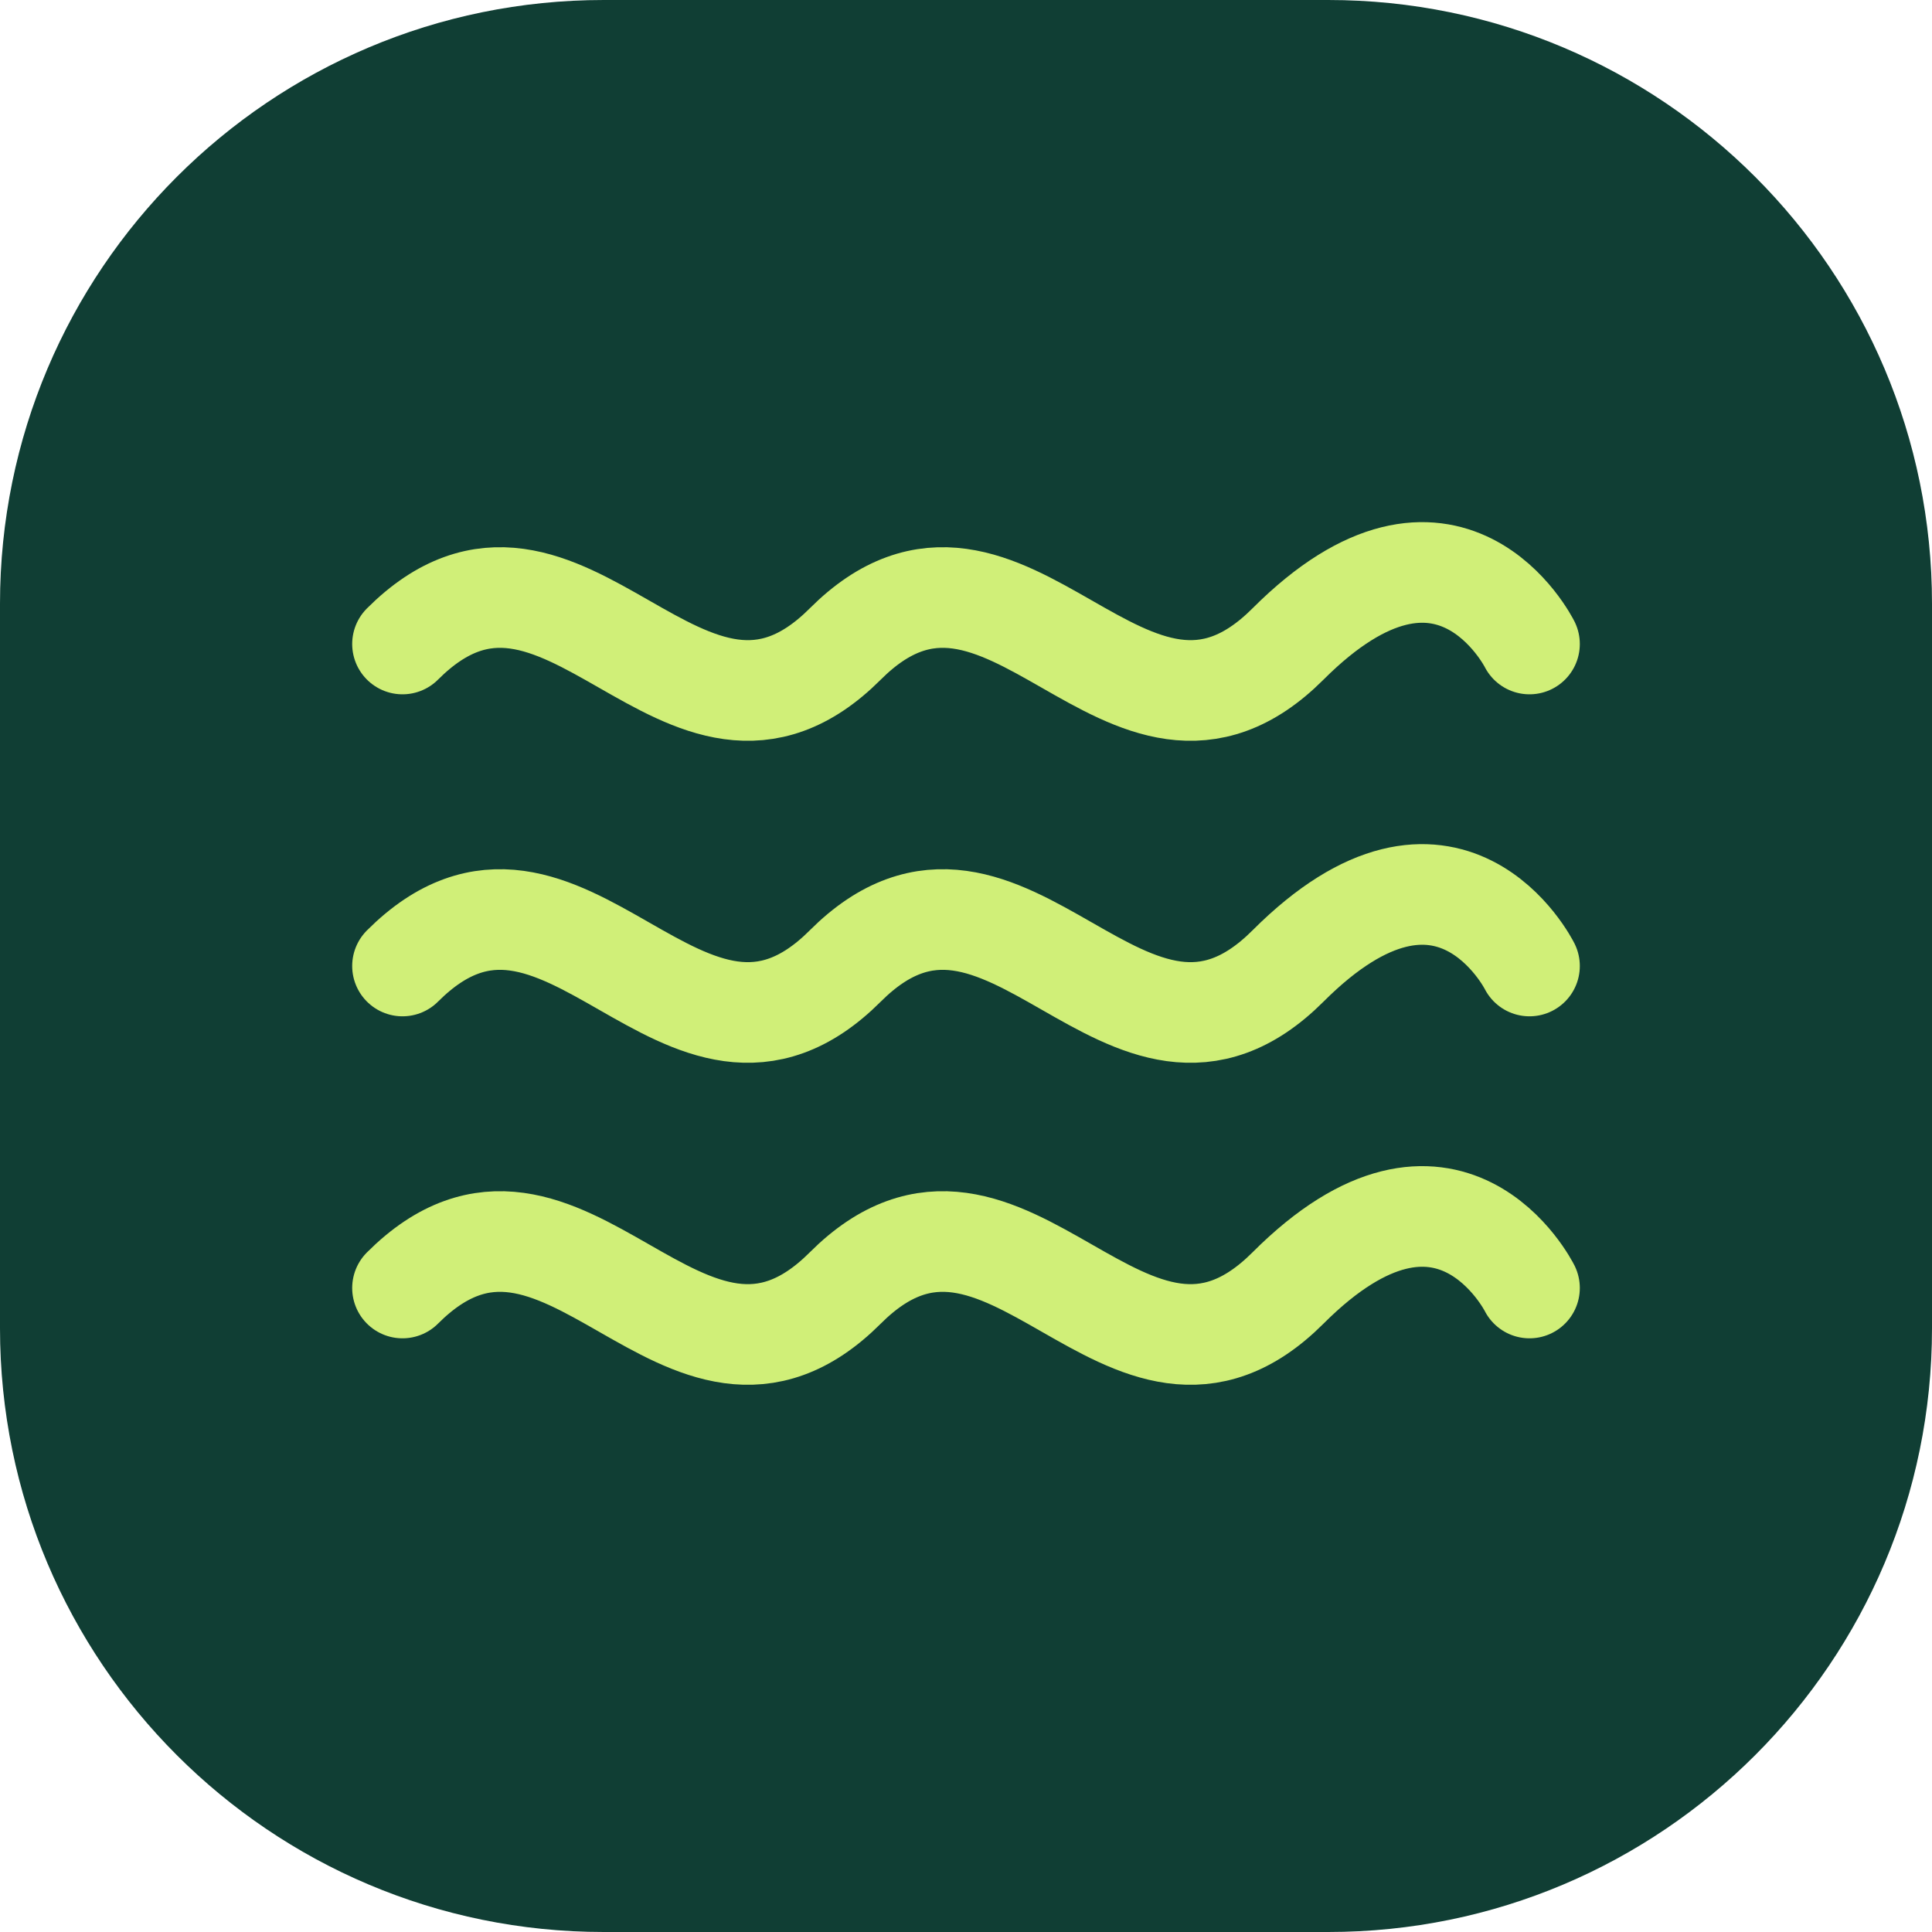
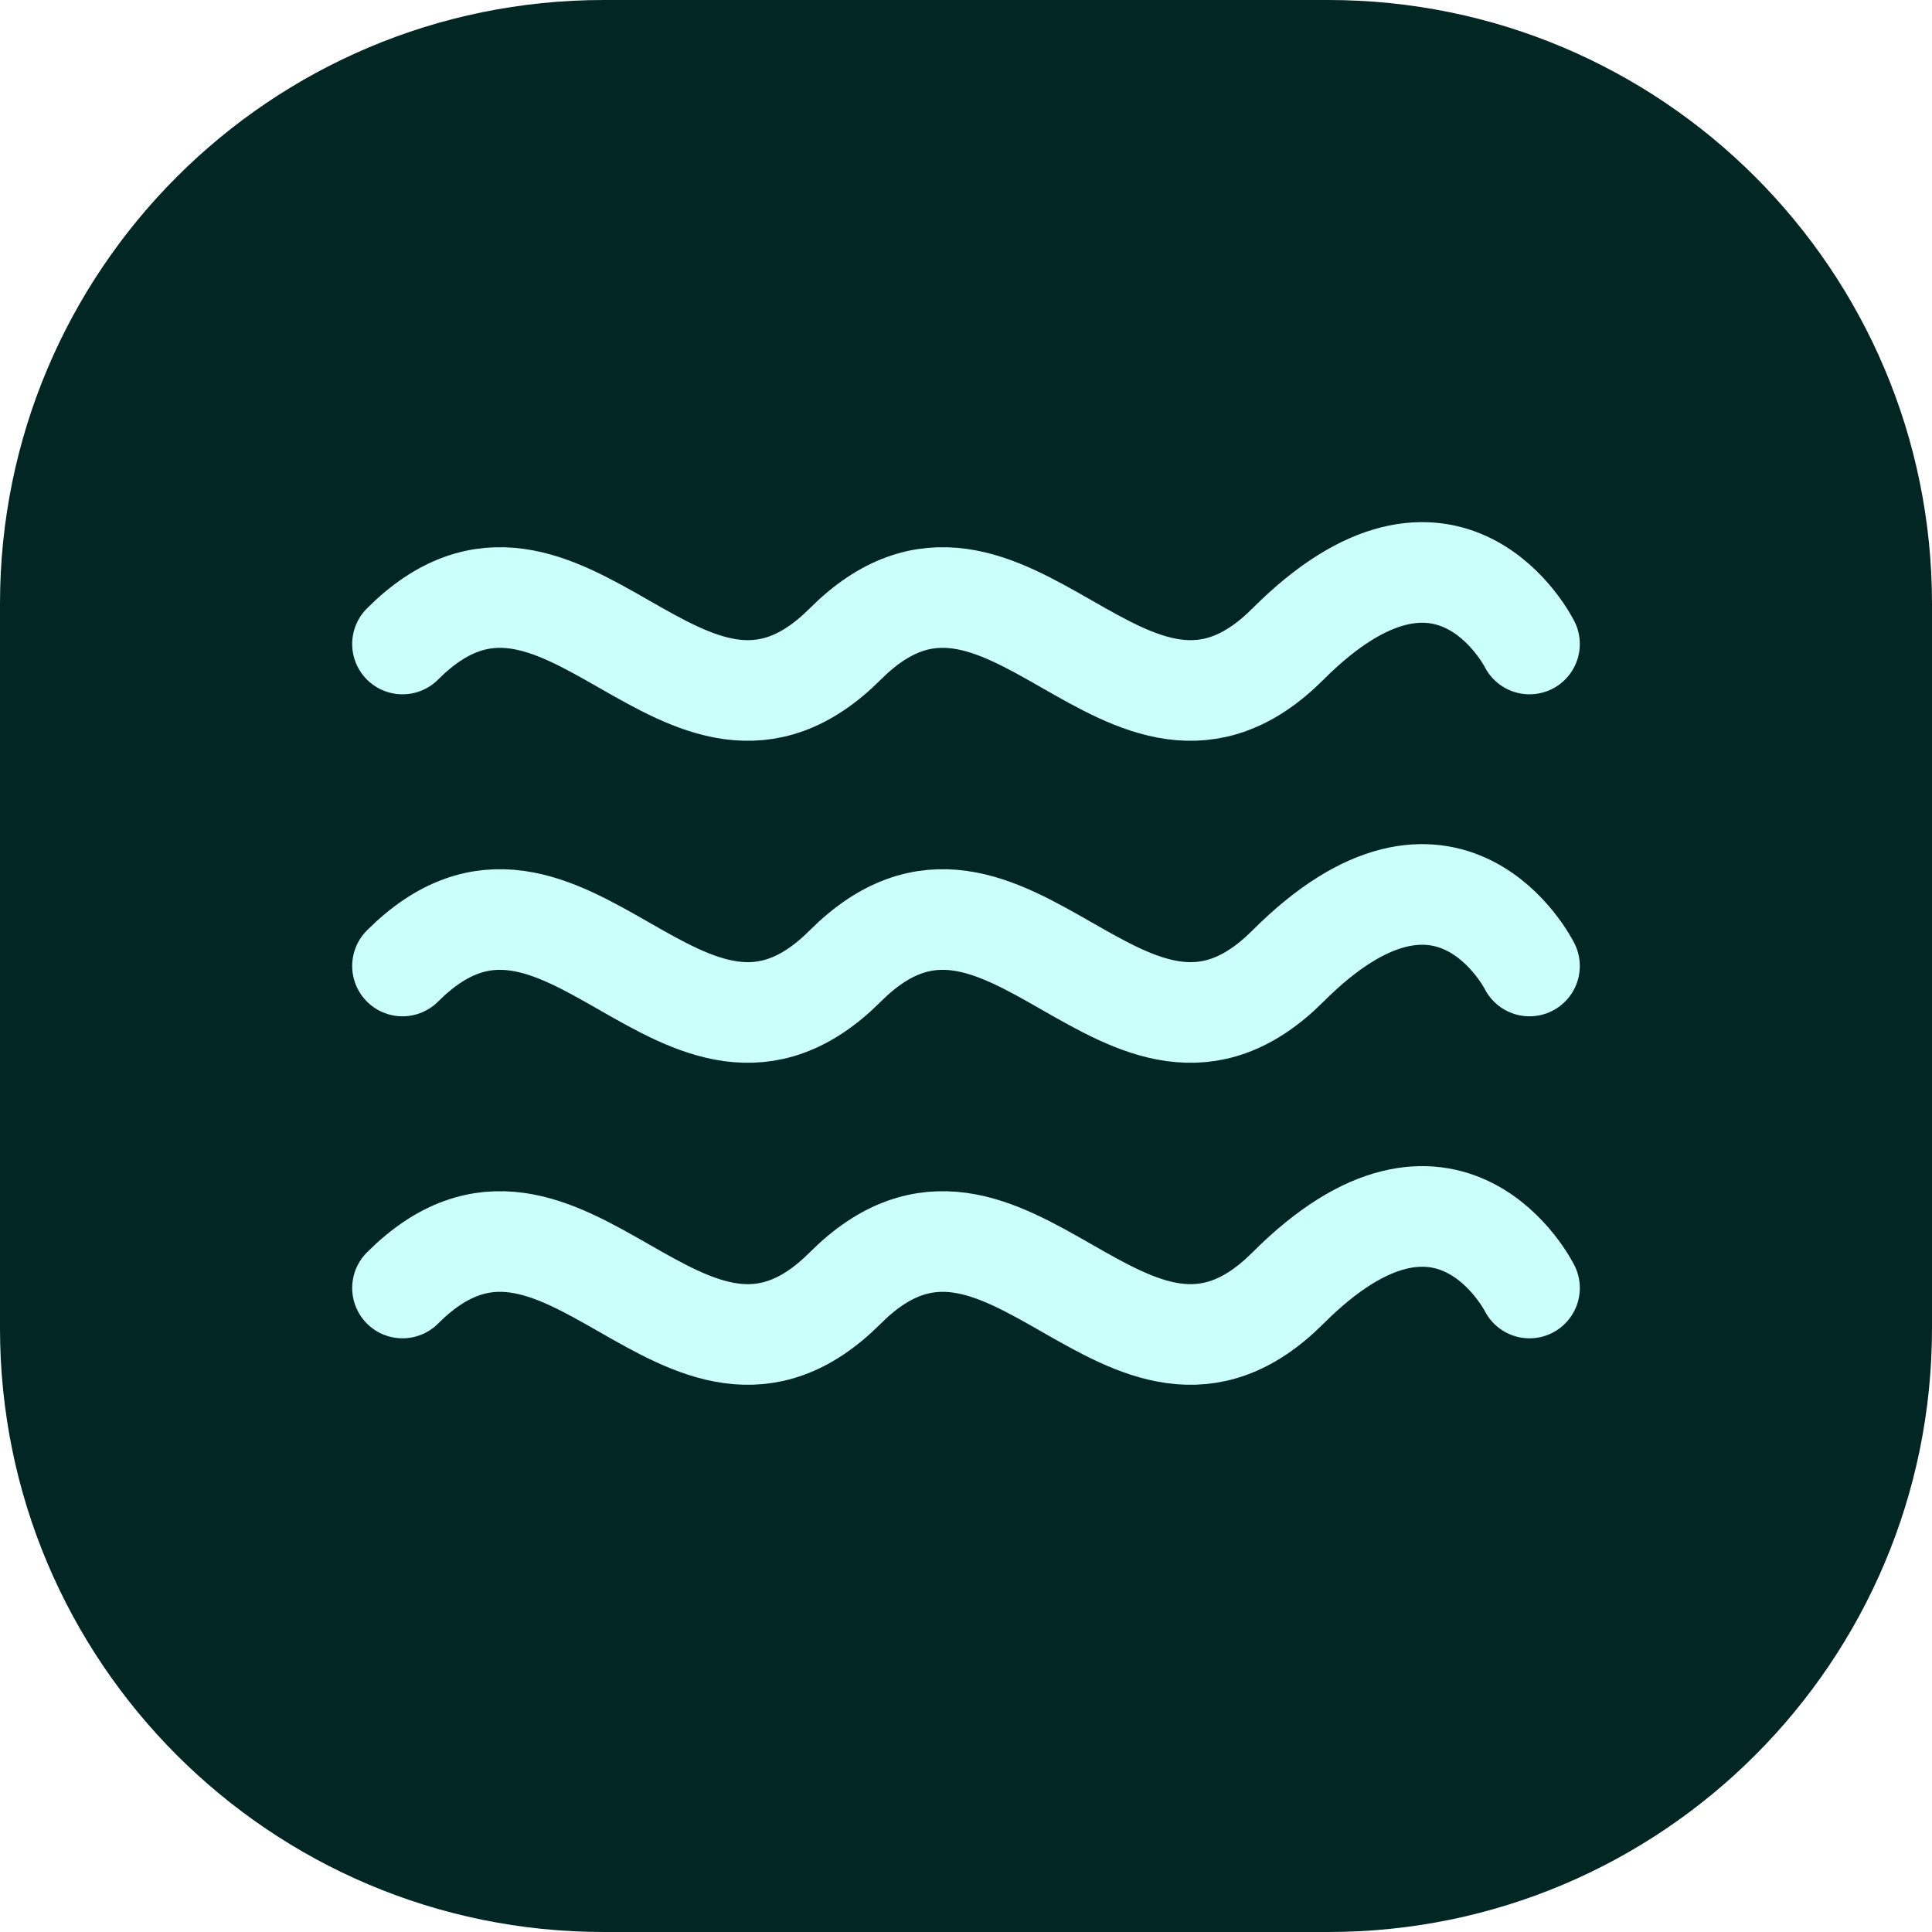
<svg xmlns="http://www.w3.org/2000/svg" viewBox="0 0 48 48">
-   <rect width="48" height="48" rx="15" fill="#103e34" />
-   <g fill="none" stroke="#d0ef78" stroke-width="2.5" stroke-linecap="round">
+   <rect width="48" height="48" rx="15" fill="#012624" />
+   <g fill="none" stroke="#cbfffc" stroke-width="2.5" stroke-linecap="round">
    <path d="M10 16c4-4 7 4 11 0s7 4 11 0 6 0 6 0M10 24c4-4 7 4 11 0s7 4 11 0 6 0 6 0M10 32c4-4 7 4 11 0s7 4 11 0 6 0 6 0" />
  </g>
</svg>
